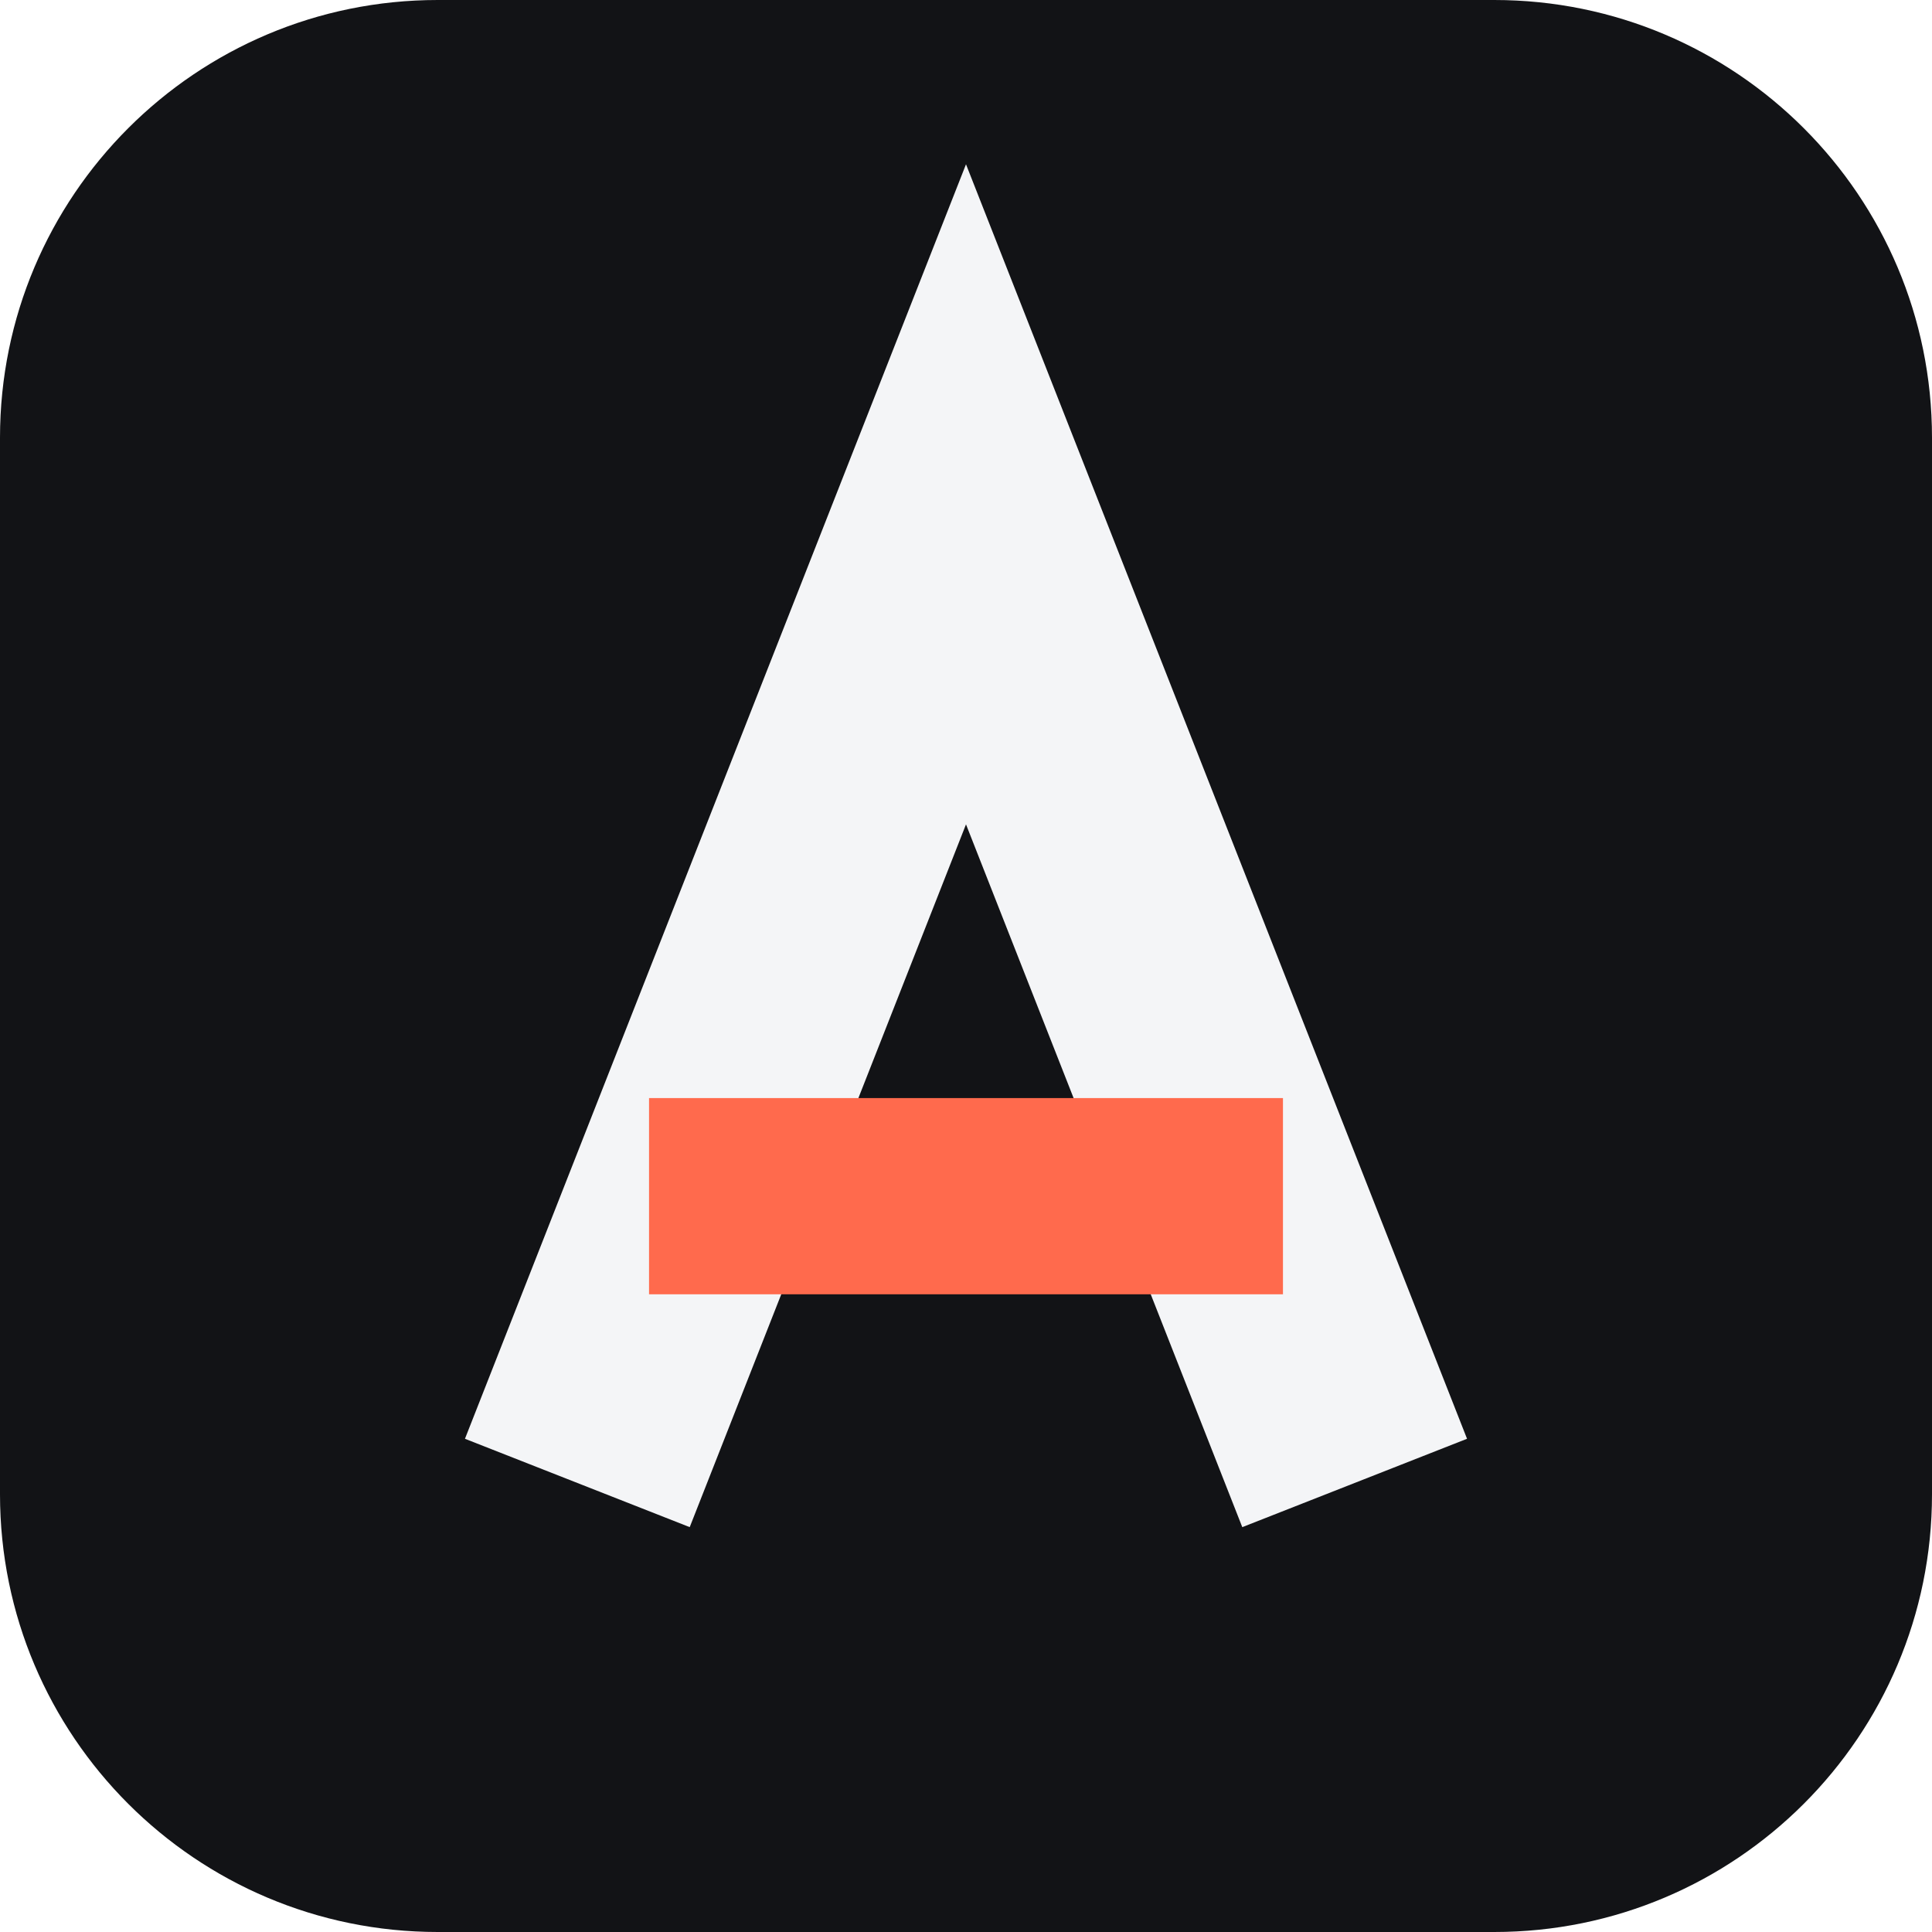
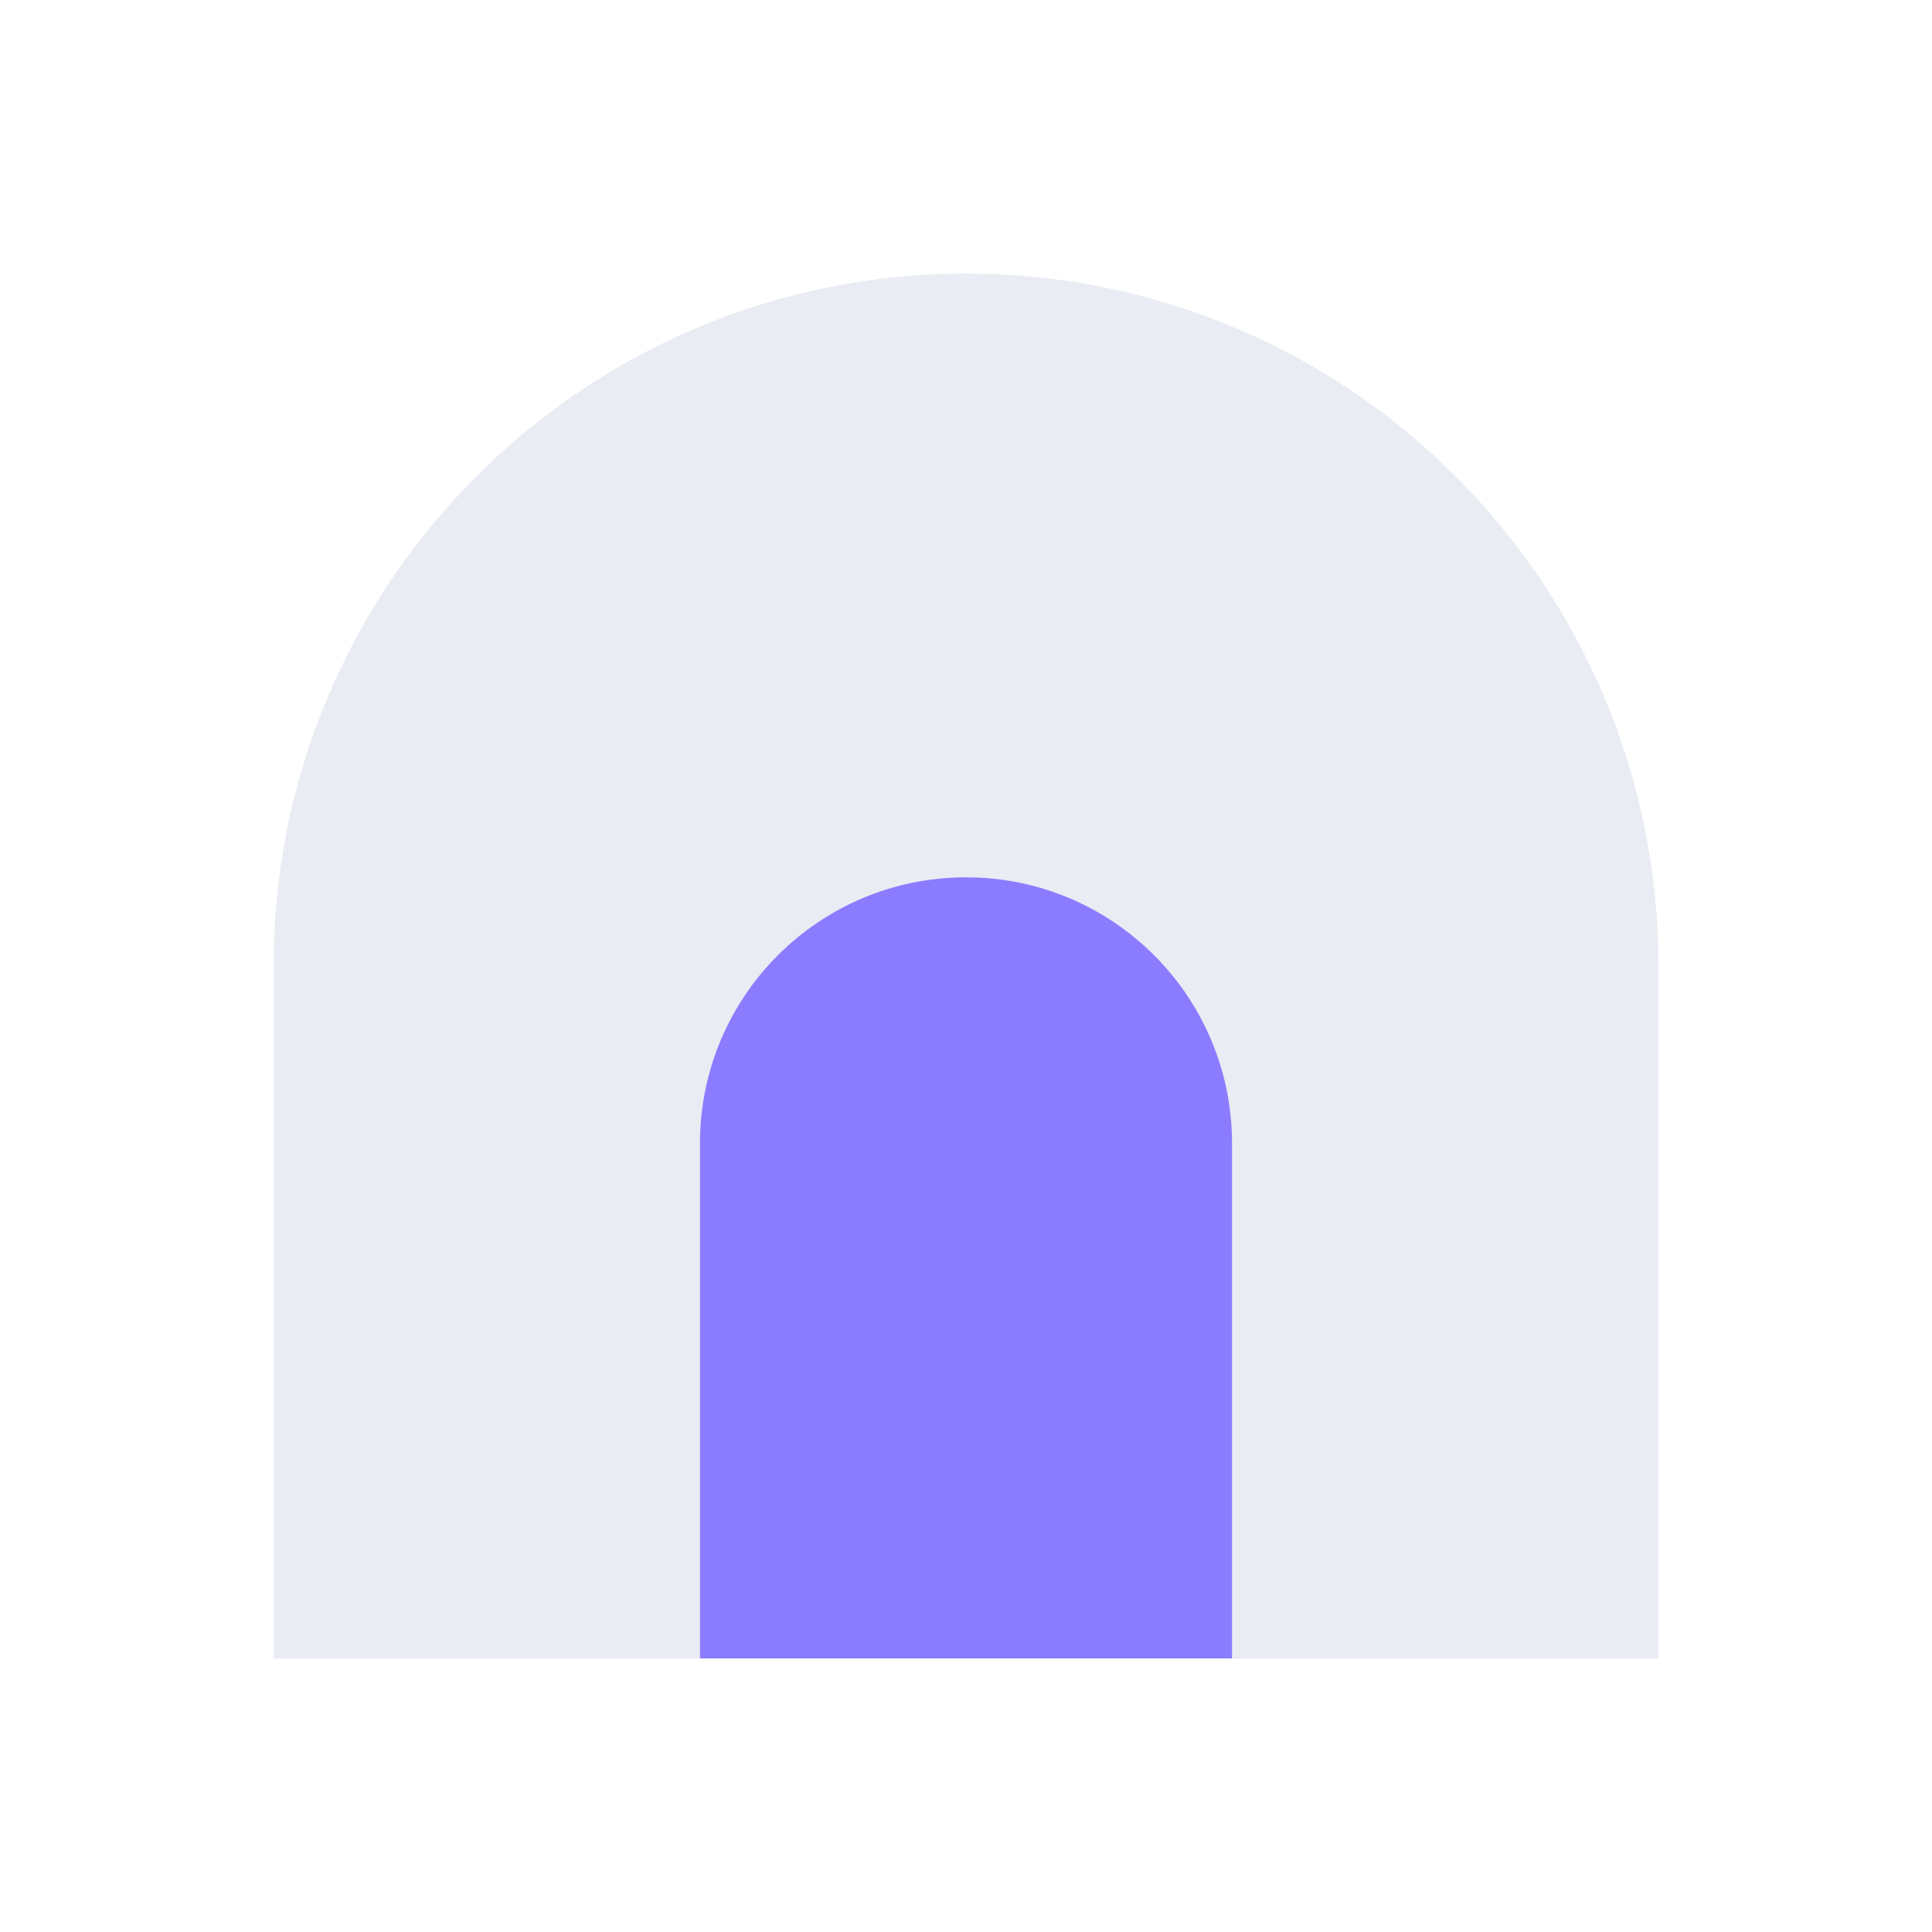
<svg xmlns="http://www.w3.org/2000/svg" viewBox="0 0 1024 1024" width="1024" height="1024" fill="none">
-   <rect width="1024" height="1024" rx="232" fill="#121316" />
-   <path d="M306 786 L512 262 L718 786" stroke="#f4f5f7" stroke-width="128" stroke-linecap="butt" stroke-linejoin="miter" fill="none" />
-   <path d="M344 634 H680" stroke="#ff6a4d" stroke-width="104" stroke-linecap="butt" fill="none" />
+   <path d="M145 879V512a367 367 0 0 1 734 0v367Z" fill="#e9ecf2" />
+   <path d="M371 879V606a141 141 0 0 1 282 0v273Z" fill="#8b7cff" />
</svg>
